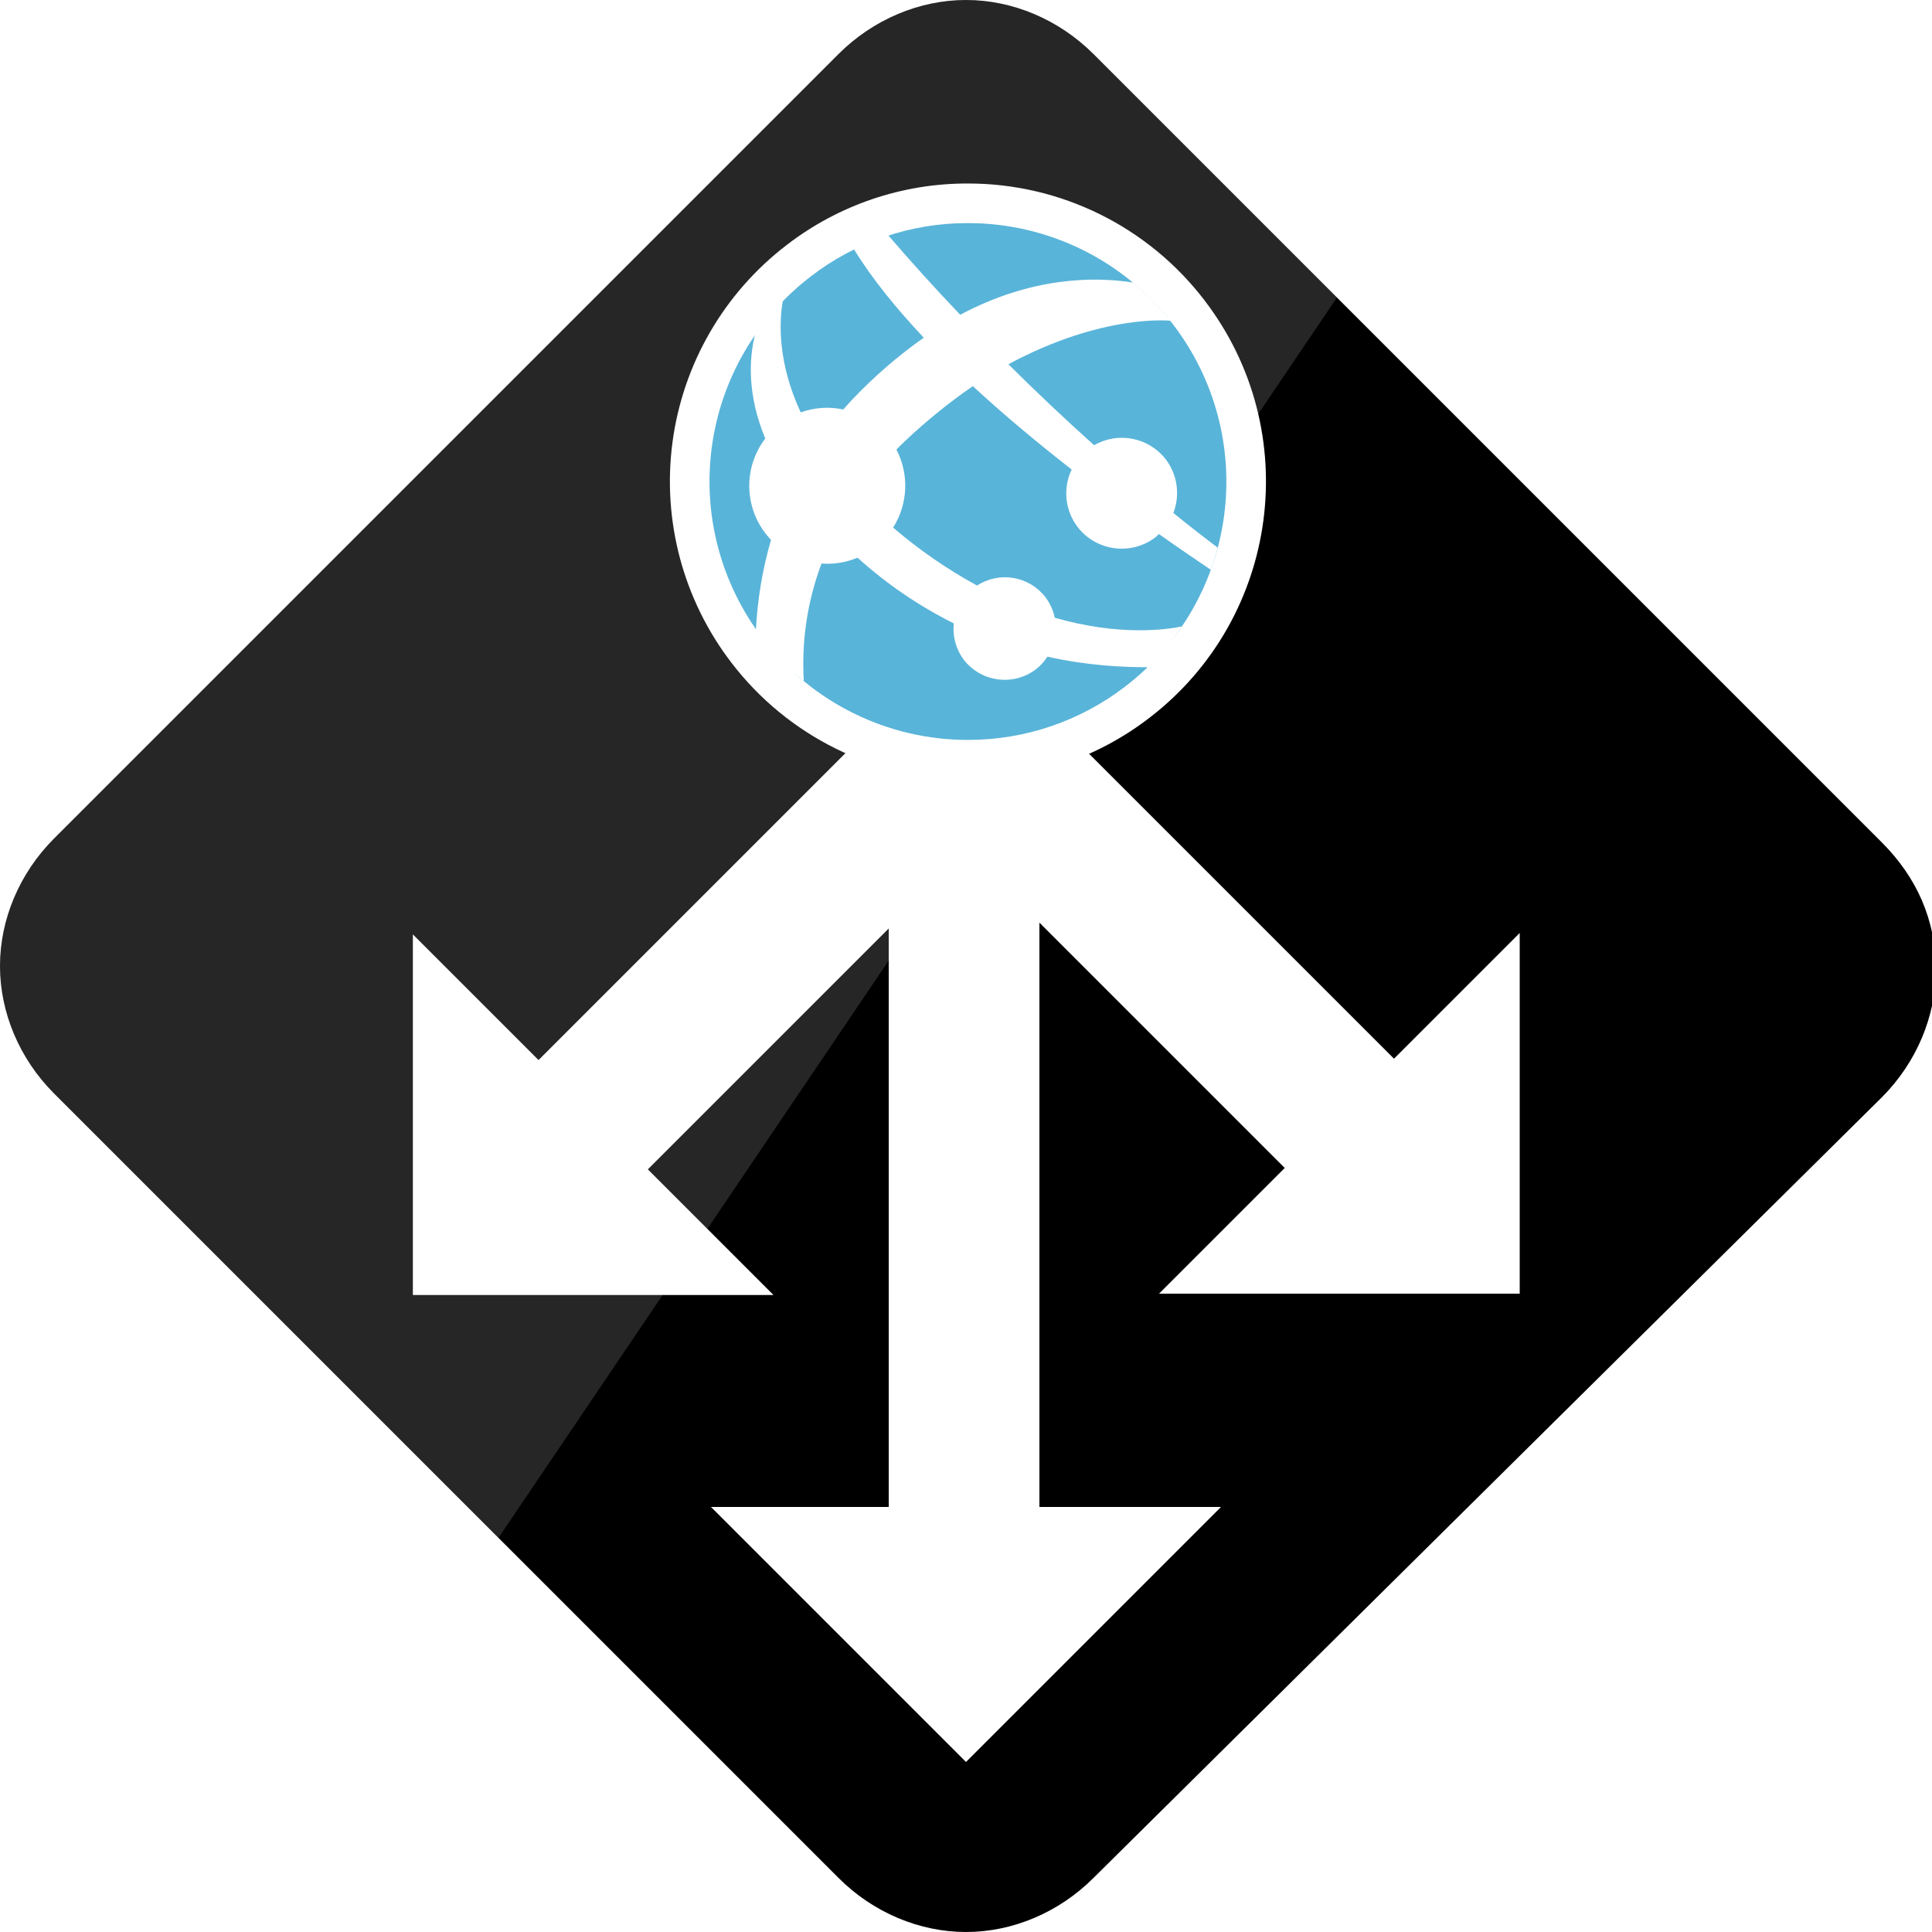
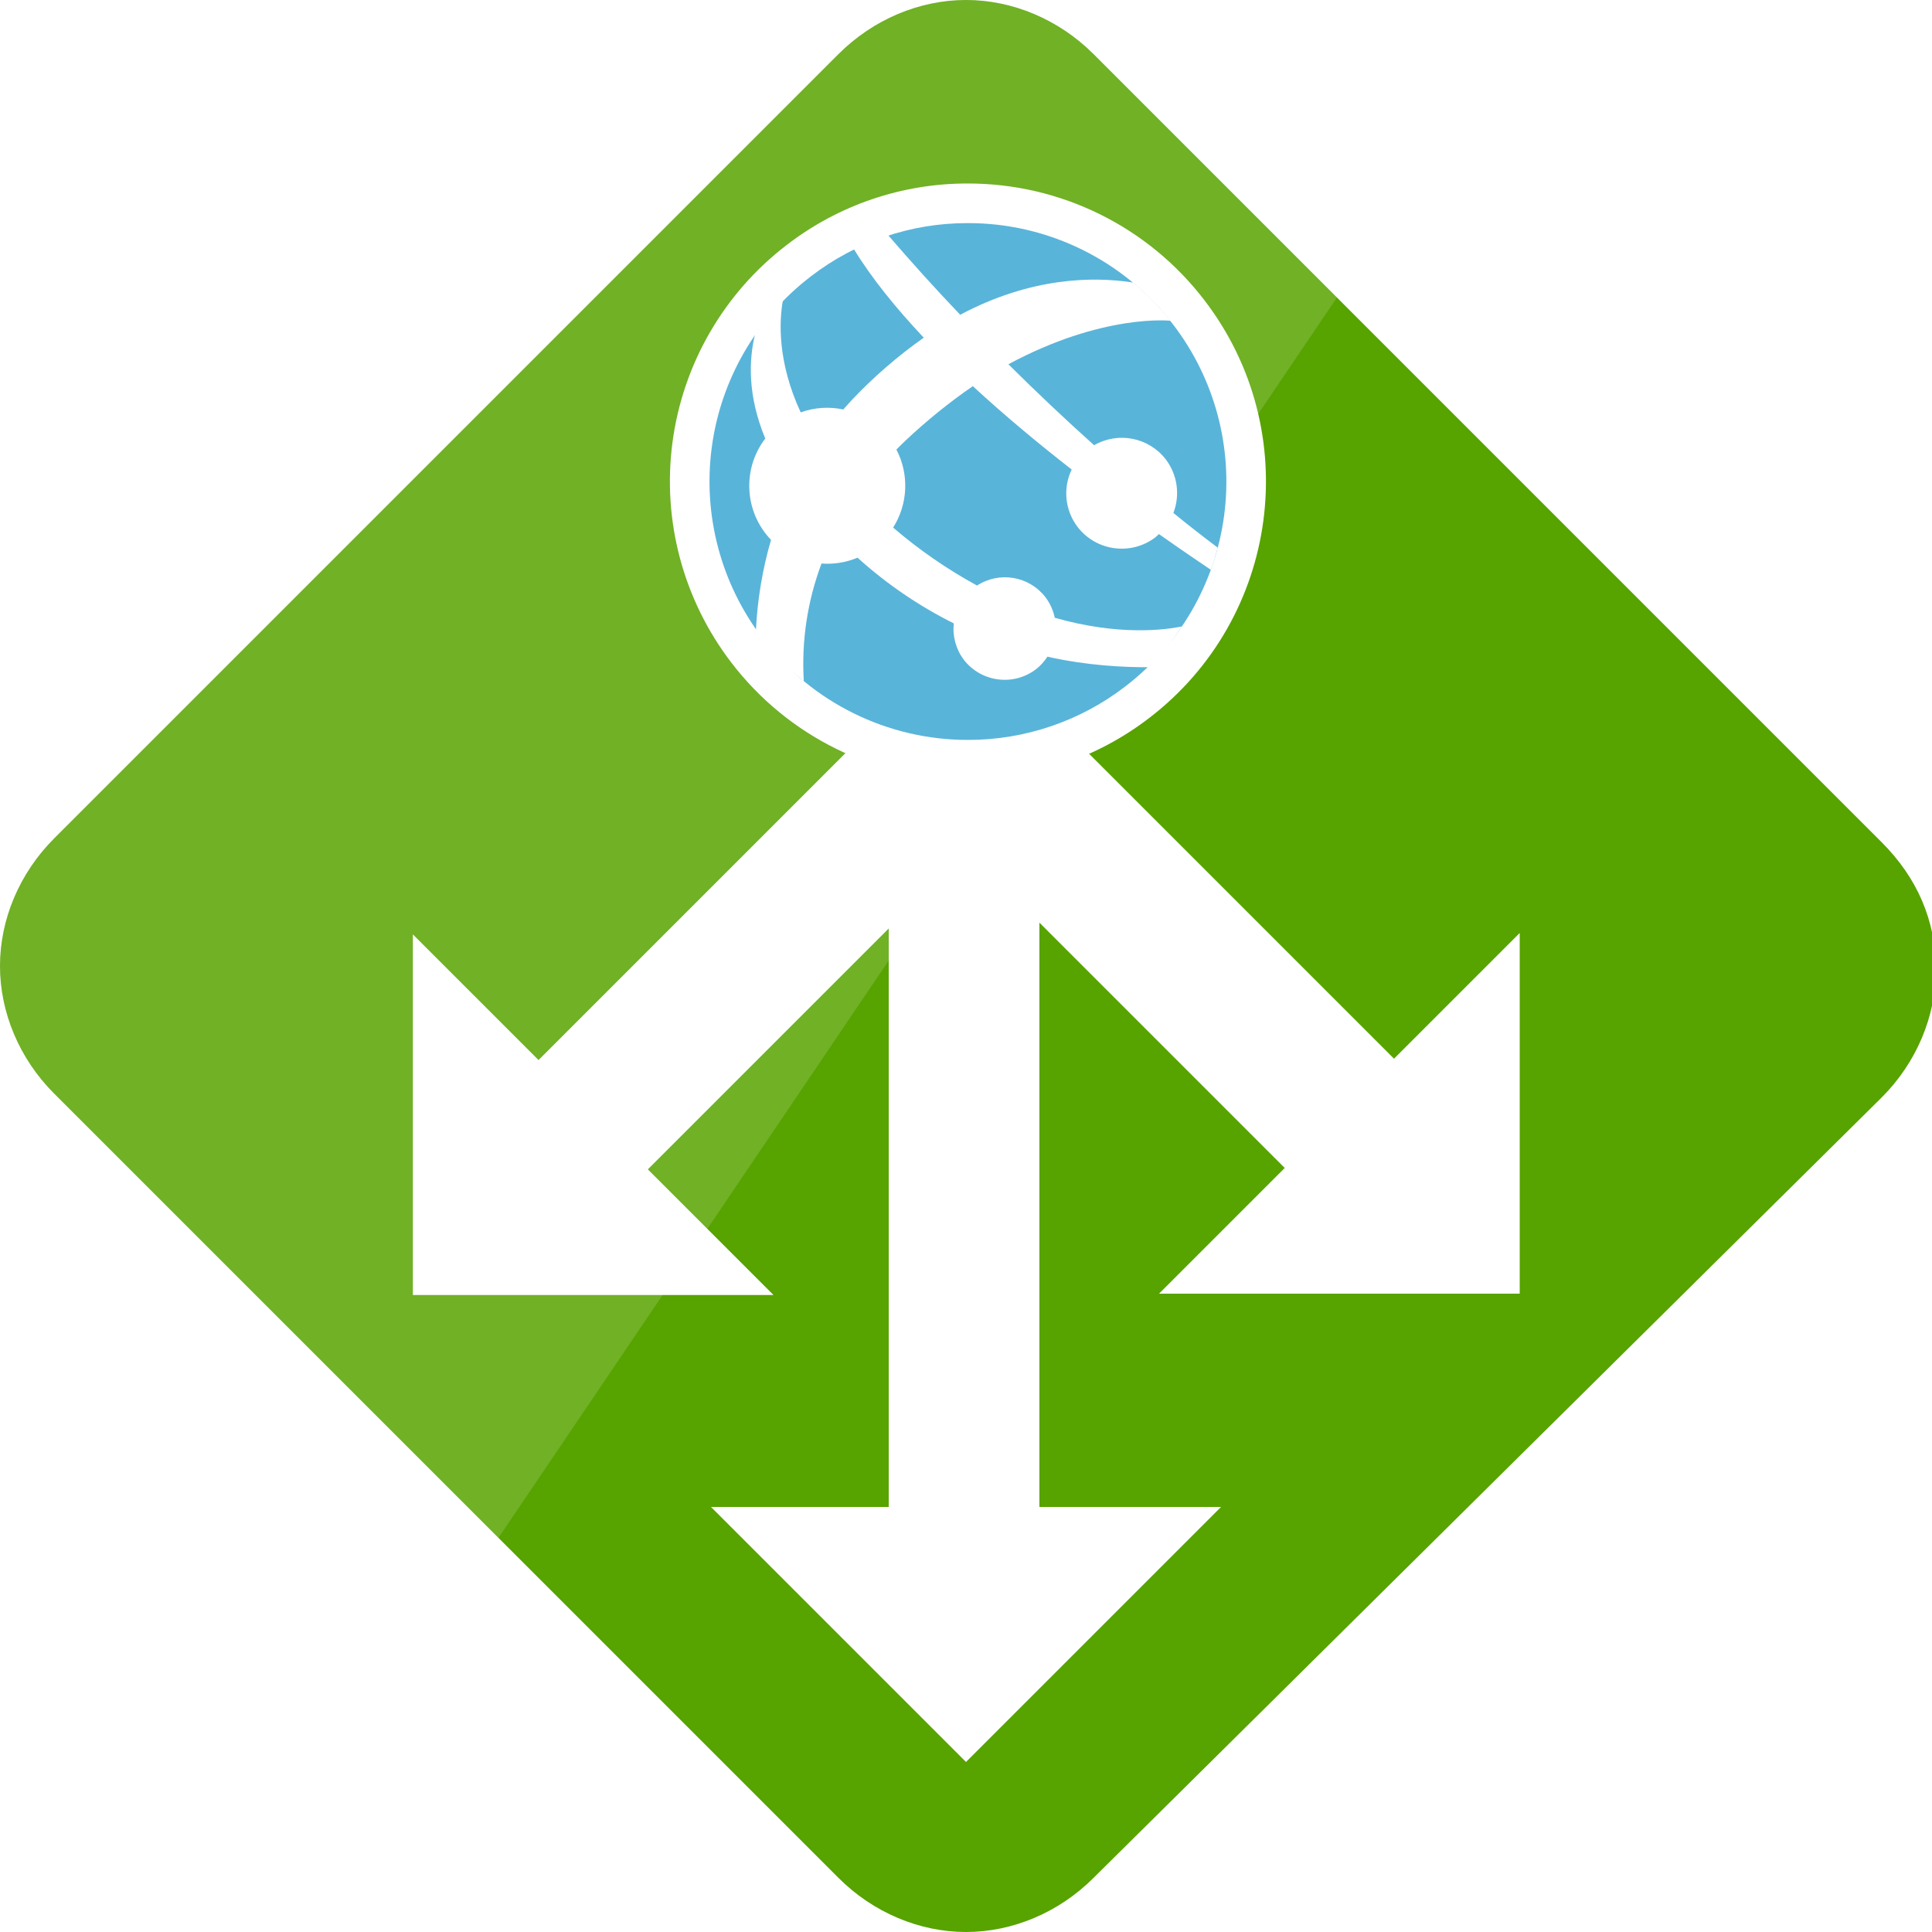
<svg viewBox="0 0 50 50" class="fxs-portal-svg" role="presentation" focusable="false" id="FxSymbol0-04b" data-type="1">
  <g>
-     <path d="M25 50c-1.2 0-2.4-.5-3.3-1.4L1.4 28.3C.5 27.4 0 26.2 0 25s.5-2.4 1.4-3.3L21.7 1.4C22.6.5 23.8 0 25 0s2.4.5 3.3 1.4l20.4 20.4c.9.9 1.4 2 1.4 3.3 0 1.2-.5 2.4-1.4 3.3L28.3 48.6c-.9.9-2.1 1.4-3.3 1.4" class="msportalfx-svg-c14" />
+     <path d="M25 50c-1.2 0-2.4-.5-3.3-1.4L1.4 28.3C.5 27.4 0 26.2 0 25s.5-2.4 1.4-3.3L21.7 1.4C22.6.5 23.8 0 25 0s2.4.5 3.3 1.4l20.4 20.4c.9.9 1.4 2 1.4 3.3 0 1.2-.5 2.4-1.4 3.3L28.3 48.6c-.9.9-2.1 1.4-3.3 1.4" style="fill: rgb(87, 163, 0);" />
    <path d="M29.738 18.584a7.68 7.68 0 0 1-4.68 1.589 7.7 7.7 0 0 1-6.131-3.025 7.706 7.706 0 0 1 1.437-10.811 7.643 7.643 0 0 1 4.679-1.588 7.697 7.697 0 0 1 6.131 3.026 7.708 7.708 0 0 1-1.436 10.809" style="fill: rgb(255, 255, 255);" />
    <path opacity=".15" d="M28.3 1.4C27.4.5 26.2 0 25 0s-2.4.5-3.3 1.4L1.4 21.7C.5 22.6 0 23.8 0 25s.5 2.4 1.4 3.3l11.5 11.5L34.6 7.7l-6.3-6.3z" style="fill: rgb(255, 255, 255);" />
    <path d="M25 45.6l6.6-6.6h-4.7V19.149H23V39h-4.6z" style="fill: rgb(255, 255, 255);" />
    <path d="M39.33 33.48v-9.334l-3.253 3.253-8.444-8.444-2.828 2.828 8.444 8.444-3.253 3.253z" style="fill: rgb(255, 255, 255);" />
    <path d="M10.685 33.515h9.333l-3.252-3.252 8.681-8.681-2.829-2.829-8.681 8.681-3.252-3.252z" style="fill: rgb(255, 255, 255);" />
    <path d="M29.115 17.771a6.66 6.66 0 0 1-4.058 1.378 6.673 6.673 0 0 1-5.316-2.623 6.682 6.682 0 0 1 1.246-9.375 6.629 6.629 0 0 1 4.057-1.377 6.67 6.67 0 0 1 5.316 2.624 6.682 6.682 0 0 1-1.245 9.373" style="fill: rgb(89, 180, 217);" />
    <path d="M27.886 13.635a1.441 1.441 0 0 0 2.018.269c.033-.025.058-.056.088-.083.645.454 1.092.754 1.344.925.075-.193.126-.379.179-.573a35.537 35.537 0 0 1-1.148-.898 1.437 1.437 0 0 0-.195-1.384 1.434 1.434 0 0 0-1.856-.368 60.051 60.051 0 0 1-2.219-2.096c2.452-1.319 4.194-1.126 4.194-1.126a6.698 6.698 0 0 0-.965-.989c-1.034-.16-2.64-.142-4.476.834l-.001-.001a53.625 53.625 0 0 1-1.868-2.063c-.303.097-.6.217-.886.36.468.766 1.098 1.538 1.807 2.292l.005.005a12.44 12.44 0 0 0-1.858 1.609 10.12 10.12 0 0 0-.225.249 2.023 2.023 0 0 0-1.102.075c-.606-1.307-.557-2.357-.461-2.898a7.005 7.005 0 0 0-.72.874c-.158.646-.203 1.578.264 2.701a2.016 2.016 0 0 0 .149 2.622 10.156 10.156 0 0 0-.391 2.344c.063.086.063.156.126.24.321.411.724.758 1.113 1.072a7.376 7.376 0 0 1 .459-3.043c.314.024.633-.026.932-.151a11.093 11.093 0 0 0 2.491 1.7 1.33 1.33 0 0 0 .259.941 1.337 1.337 0 0 0 1.868.246c.121-.093.217-.205.296-.325 1.041.232 1.95.273 2.624.273.103 0 .582-.652.857-1.056-.41.086-1.628.253-3.291-.225a1.329 1.329 0 0 0-.24-.53 1.323 1.323 0 0 0-1.771-.303 12.61 12.61 0 0 1-2.172-1.5 2.027 2.027 0 0 0 .085-2.02c.077-.077.152-.153.233-.229a14.63 14.63 0 0 1 1.744-1.411c-.022-.02-.042-.042-.063-.062l.064.061h-.001c.835.772 1.72 1.504 2.559 2.158a1.433 1.433 0 0 0 .151 1.484z" style="fill: rgb(255, 255, 255);" />
  </g>
</svg>
